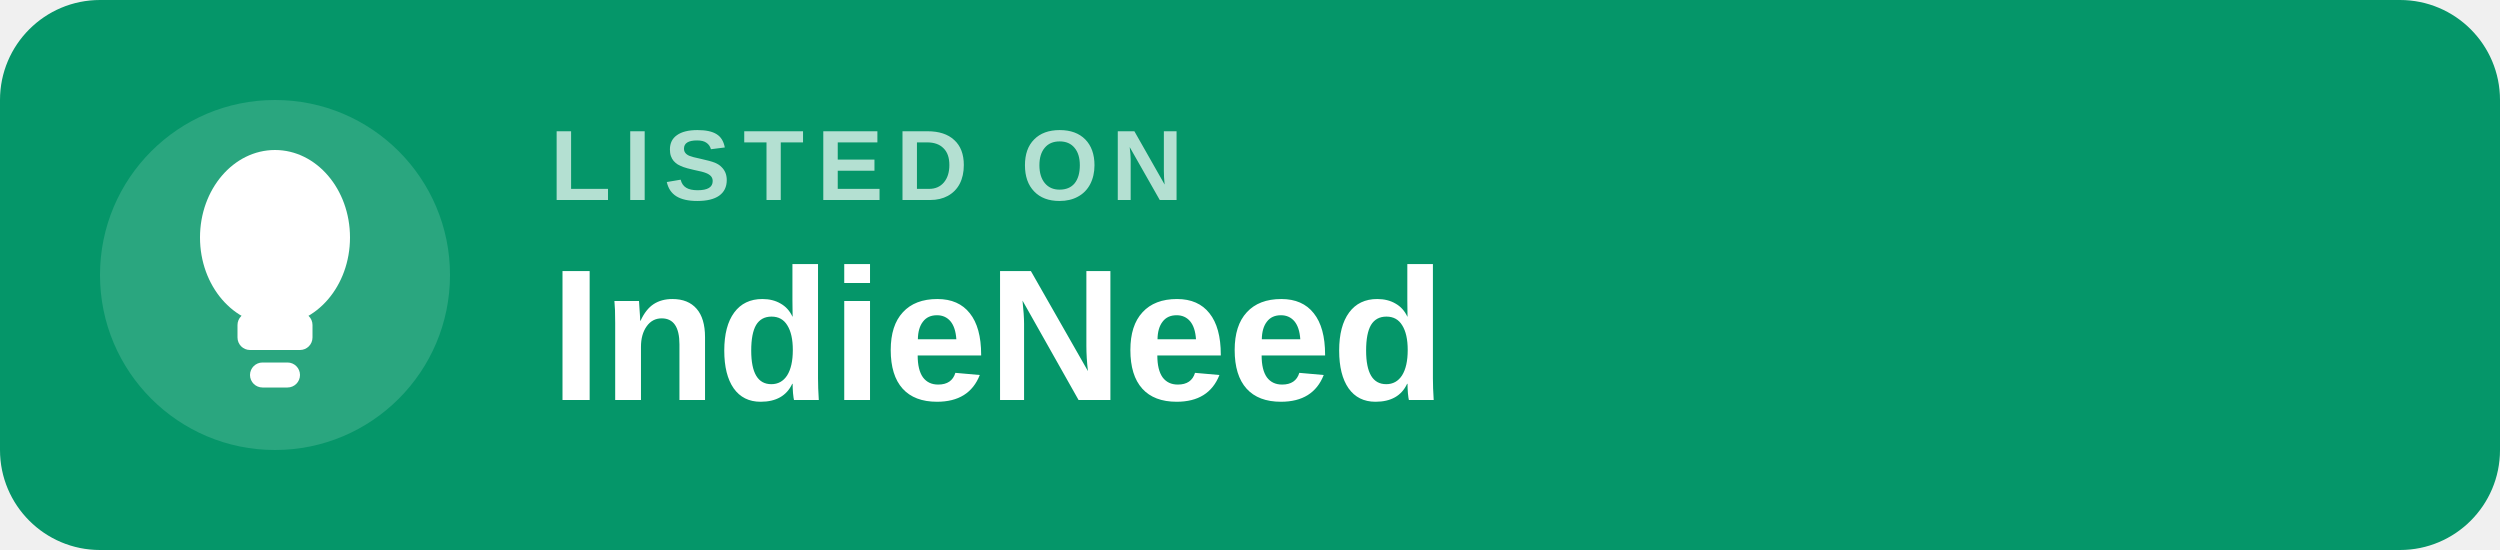
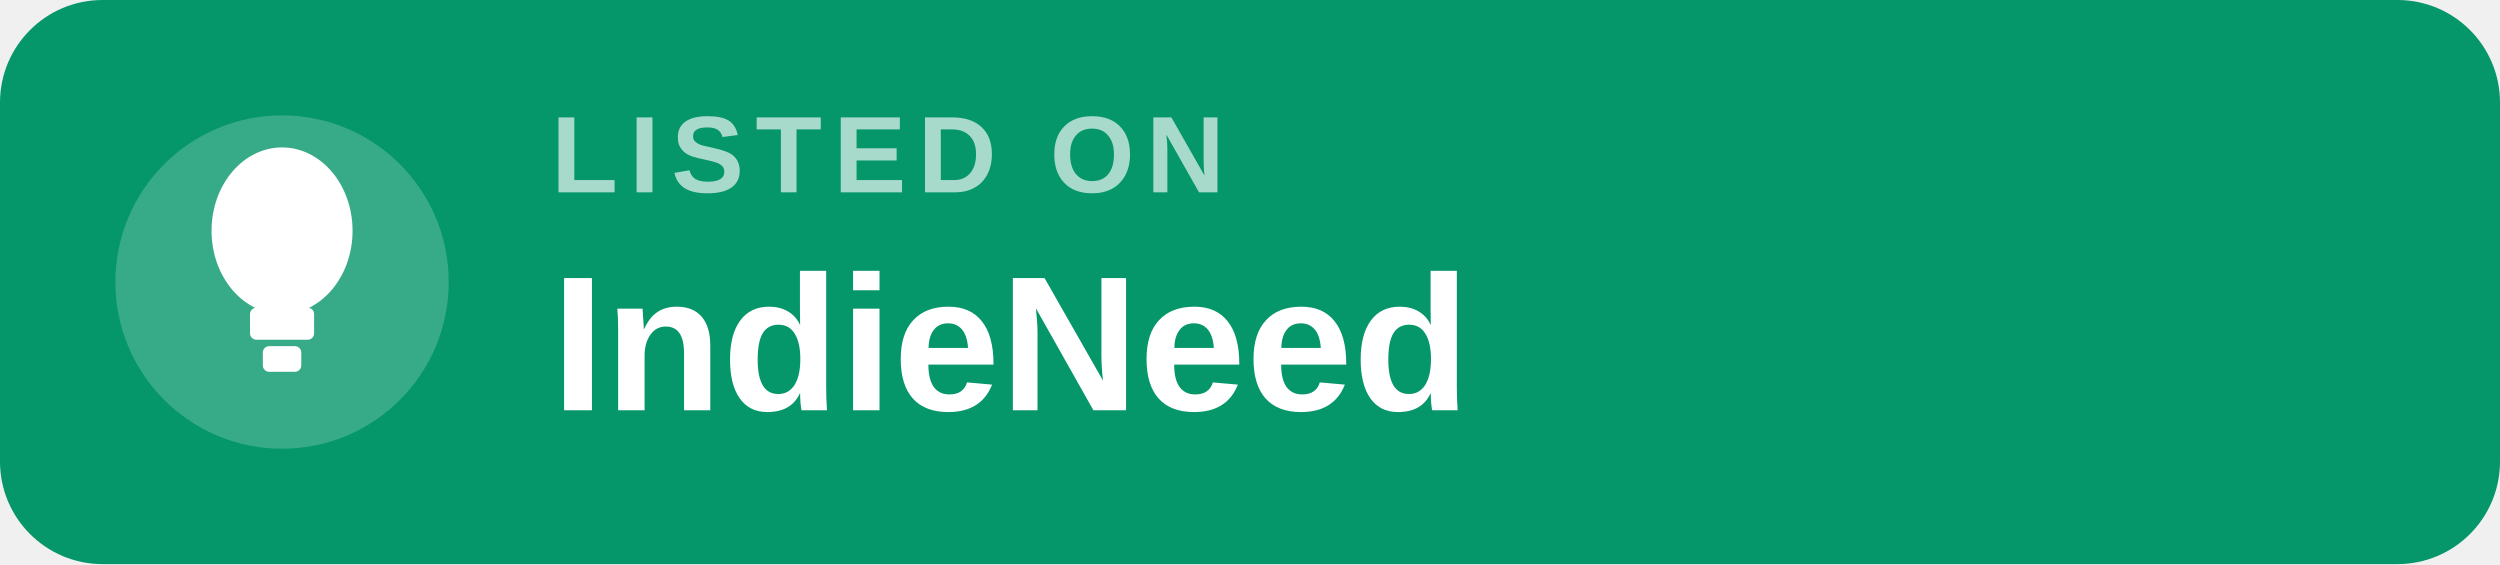
- <svg xmlns="http://www.w3.org/2000/svg" width="200" height="44" viewBox="0 0 200 44">
-   <rect width="200" height="44" rx="8" fill="#059669" />
-   <circle cx="22" cy="22" r="14" fill="rgba(255,255,255,0.15)" />
-   <ellipse cx="22" cy="19" rx="6" ry="7" fill="#fff" />
-   <rect x="19" y="25" width="6" height="3" rx="1" fill="#fff" />
-   <rect x="20" y="29" width="4" height="2" rx="1" fill="#fff" />
-   <text x="44" y="16" font-family="Arial,Helvetica,sans-serif" font-size="8" font-weight="700" fill="rgba(255,255,255,0.7)" letter-spacing="1">LISTED ON</text>
-   <text x="44" y="32" font-family="Arial,Helvetica,sans-serif" font-size="15" font-weight="800" fill="#ffffff">IndieNeed</text>
+ <svg xmlns="http://www.w3.org/2000/svg" width="195" height="44" viewBox="0 0 195 44">
+   <rect width="195" height="44" rx="8" fill="#059669" />
+   <circle cx="22" cy="22" r="13" fill="rgba(255,255,255,0.2)" />
+   <ellipse cx="22" cy="18" rx="5.5" ry="6.5" fill="#ffffff" />
+   <rect x="19.5" y="24" width="5" height="2.5" rx="0.5" fill="#ffffff" />
+   <rect x="20.5" y="27" width="3" height="2" rx="0.5" fill="#ffffff" />
+   <text x="43" y="15" font-family="Arial,Helvetica,sans-serif" font-size="8.5" font-weight="700" fill="rgba(255,255,255,0.65)" letter-spacing="0.9">LISTED ON</text>
+   <text x="43" y="32" font-family="Arial,Helvetica,sans-serif" font-size="15" font-weight="800" fill="#ffffff">IndieNeed</text>
</svg>
